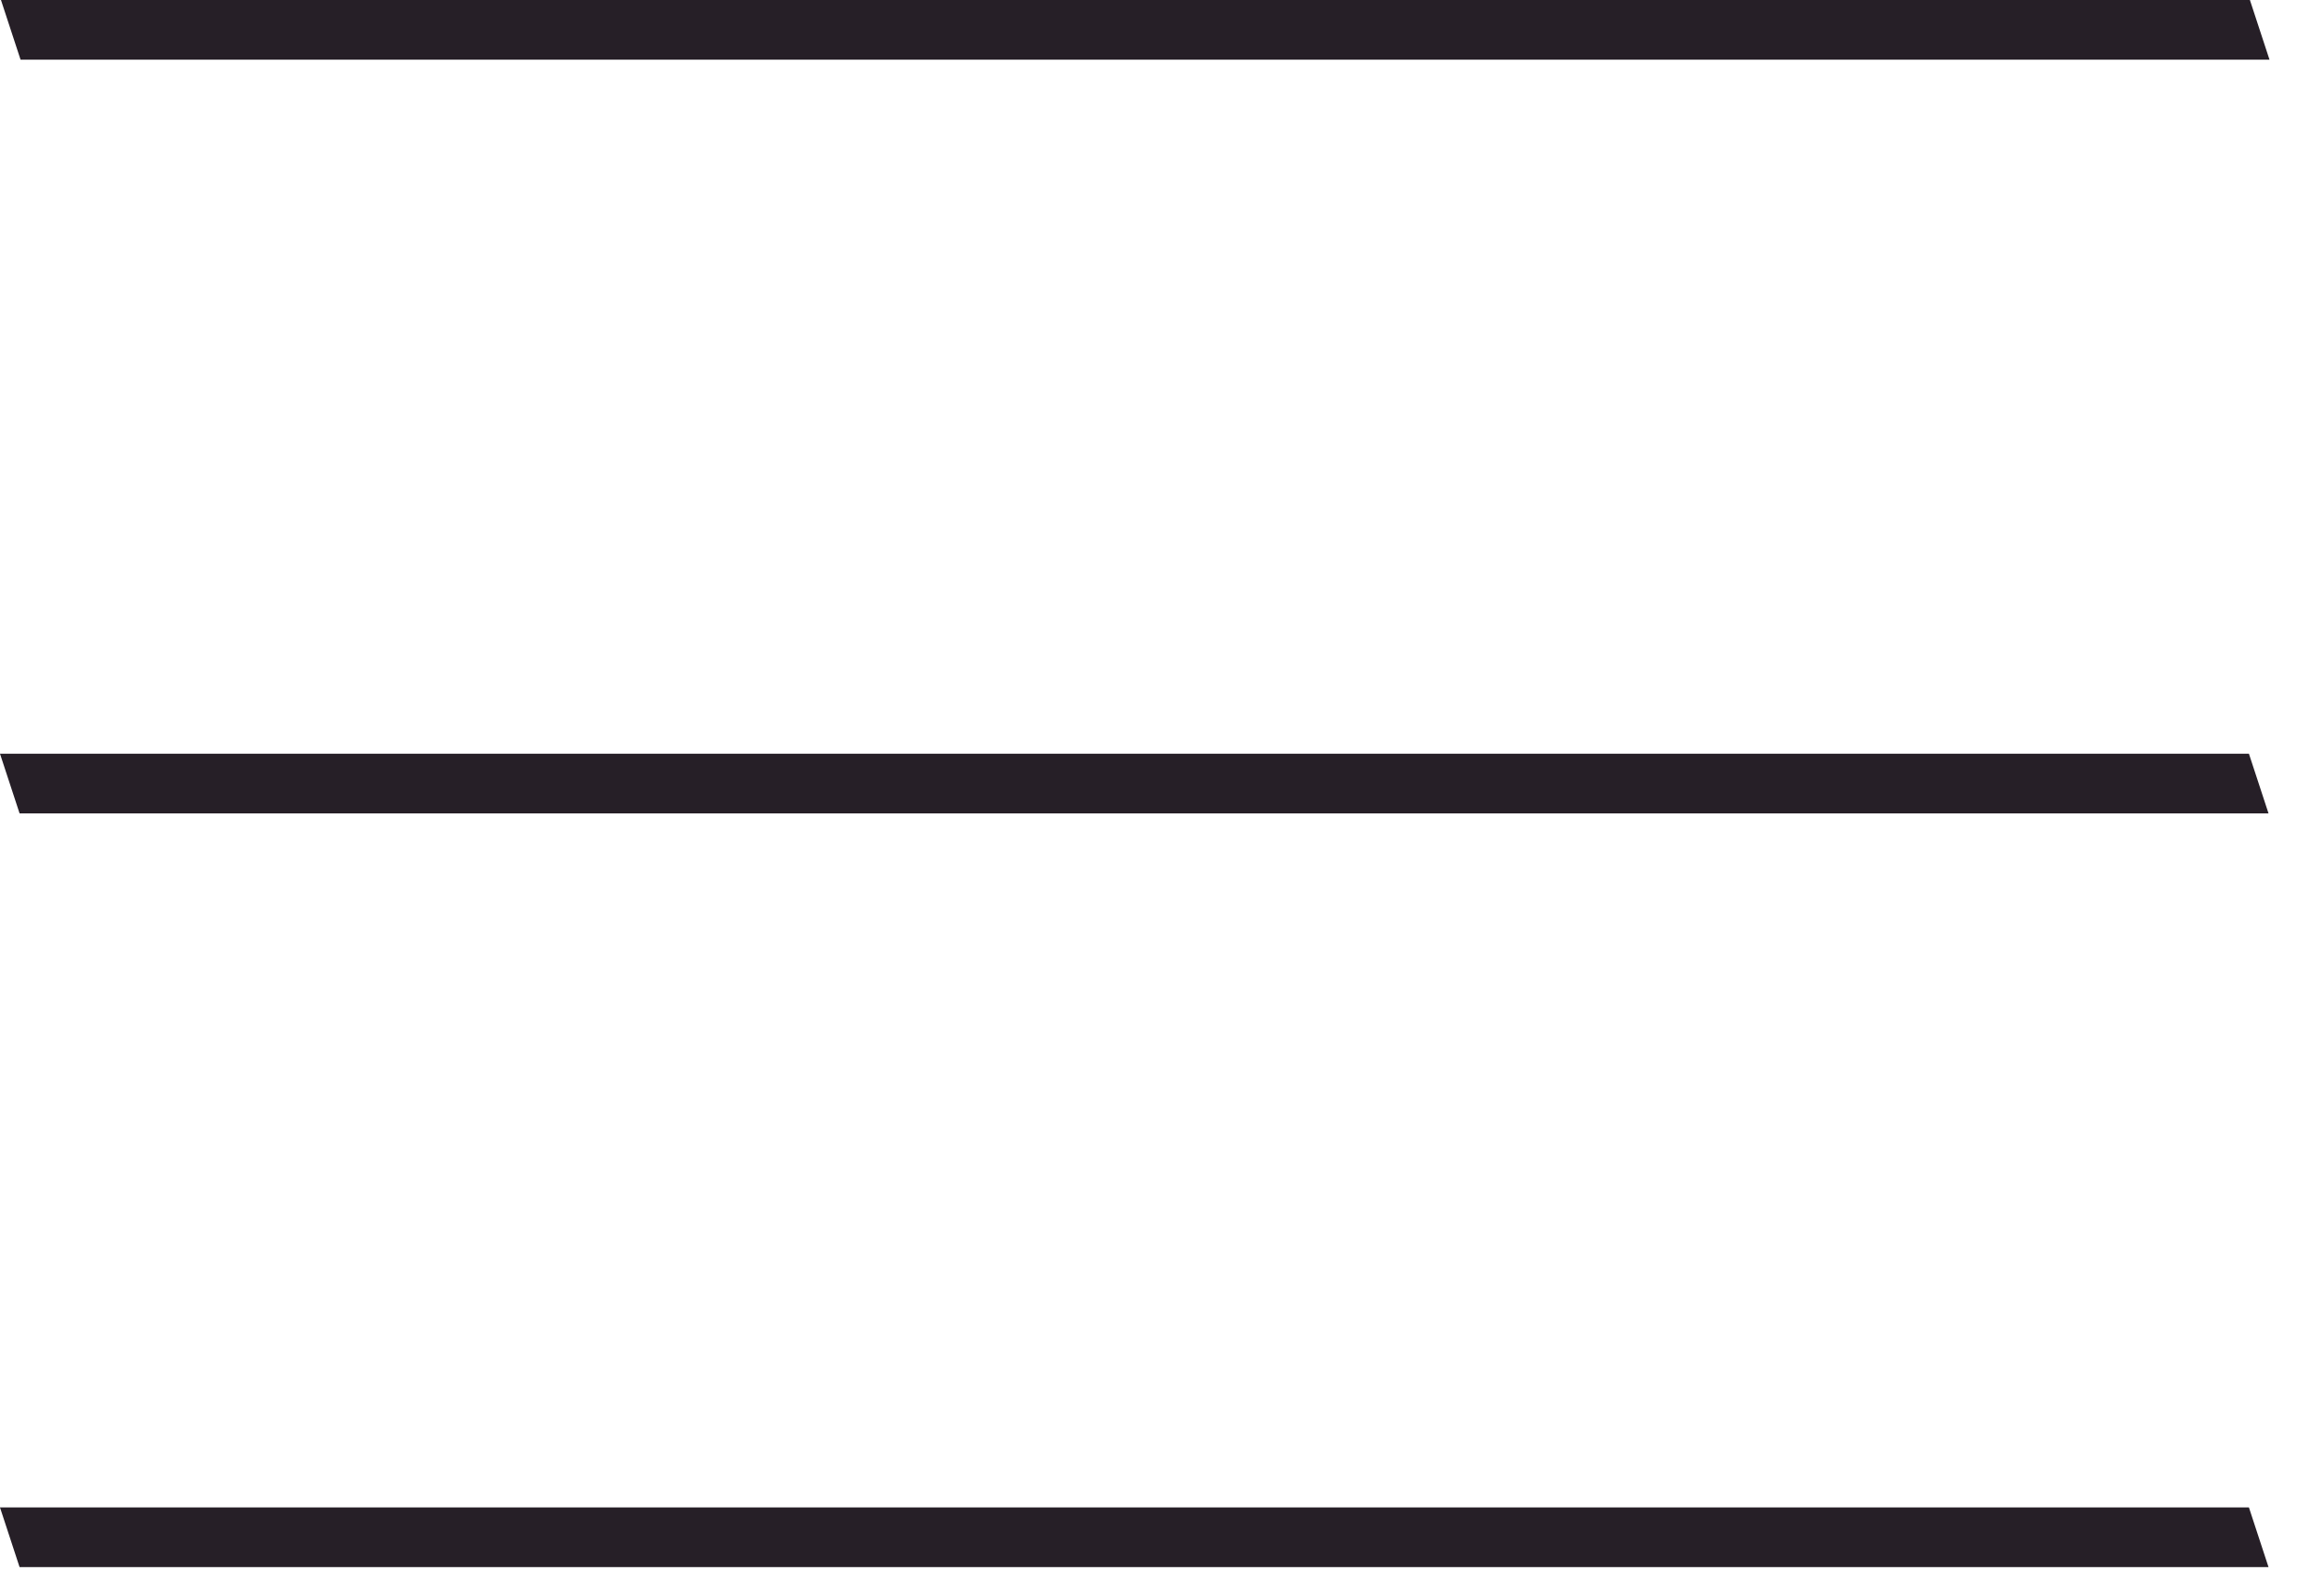
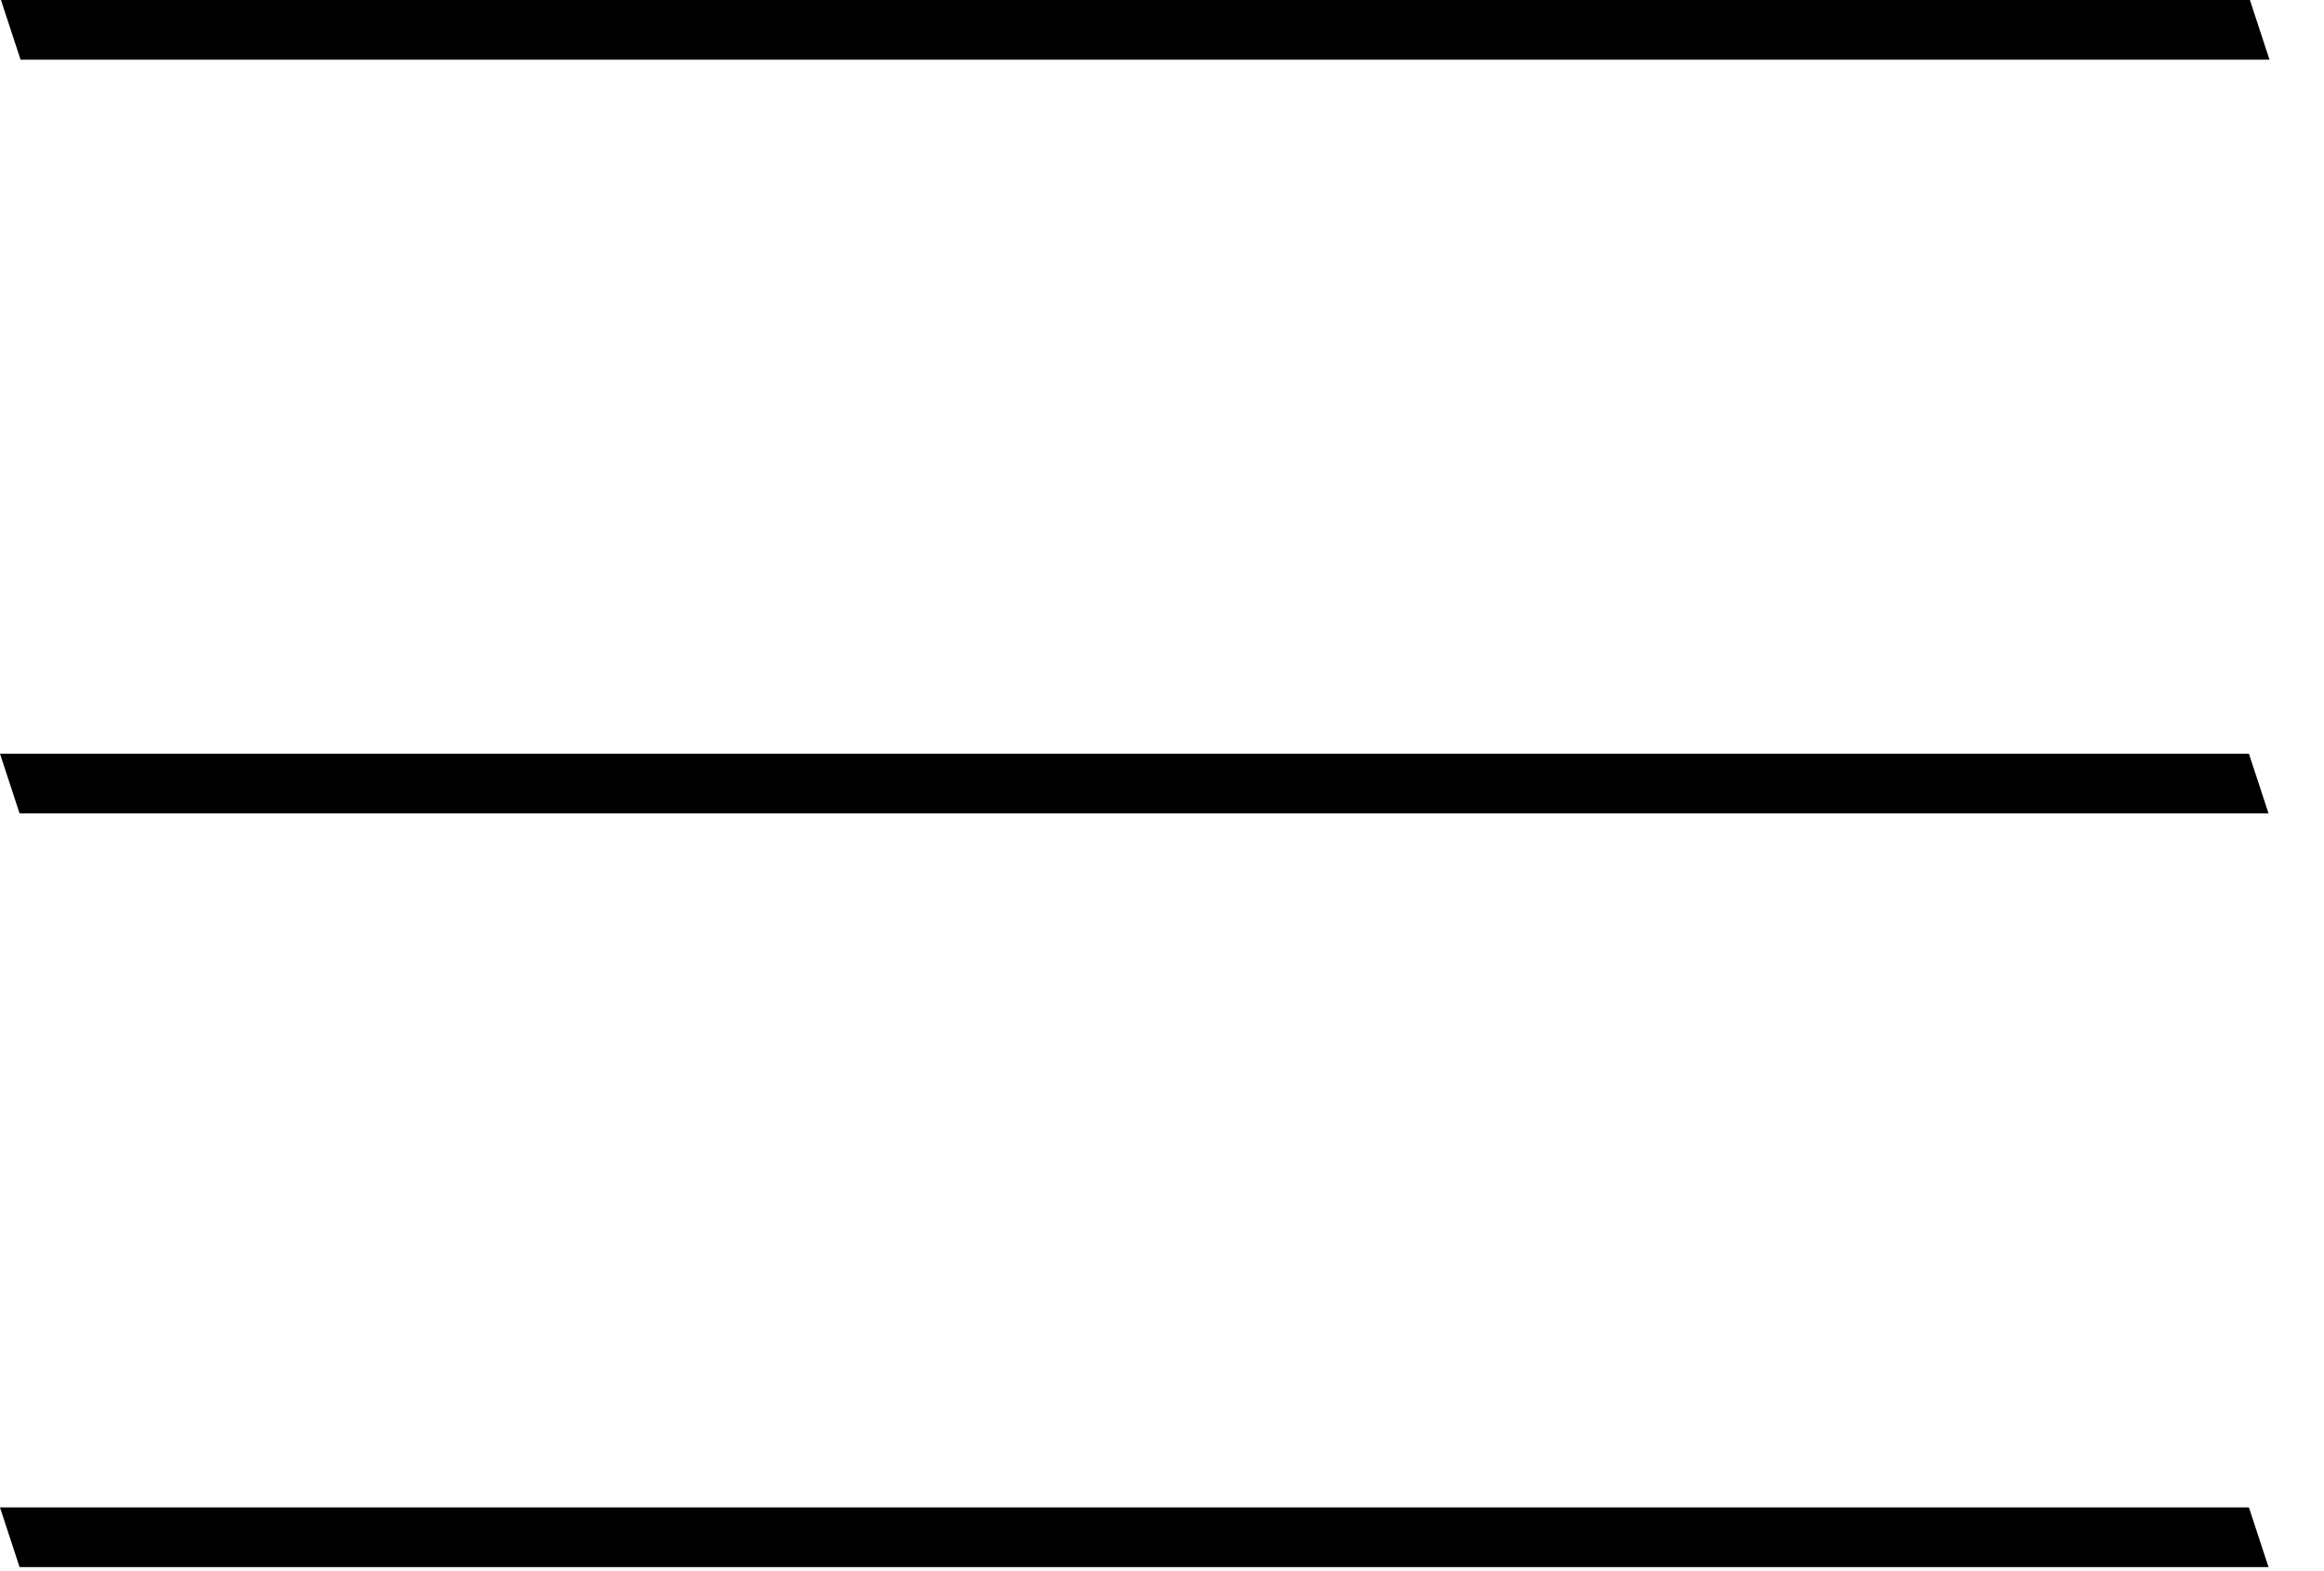
<svg xmlns="http://www.w3.org/2000/svg" width="37" height="25" viewBox="0 0 37 25" fill="none">
-   <line y1="-0.5" x2="35.805" y2="-0.5" transform="matrix(-1 -8.74228e-08 -0.312012 -0.950078 35.8203 0)" stroke="#261F27" />
-   <line y1="-0.5" x2="35.805" y2="-0.5" transform="matrix(-1 -8.74228e-08 -0.312012 -0.950078 35.8047 12)" stroke="#261F27" />
-   <line y1="-0.5" x2="35.805" y2="-0.5" transform="matrix(-1 -8.74228e-08 -0.312012 -0.950078 35.8047 24)" stroke="#261F27" />
+   <line y1="-0.5" x2="35.805" y2="-0.5" transform="matrix(-1 -8.74228e-08 -0.312012 -0.950078 35.8203 0)" stroke="currentColor" />
+   <line y1="-0.5" x2="35.805" y2="-0.5" transform="matrix(-1 -8.74228e-08 -0.312012 -0.950078 35.8047 12)" stroke="currentColor" />
+   <line y1="-0.5" x2="35.805" y2="-0.5" transform="matrix(-1 -8.74228e-08 -0.312012 -0.950078 35.8047 24)" stroke="currentColor" />
</svg>
